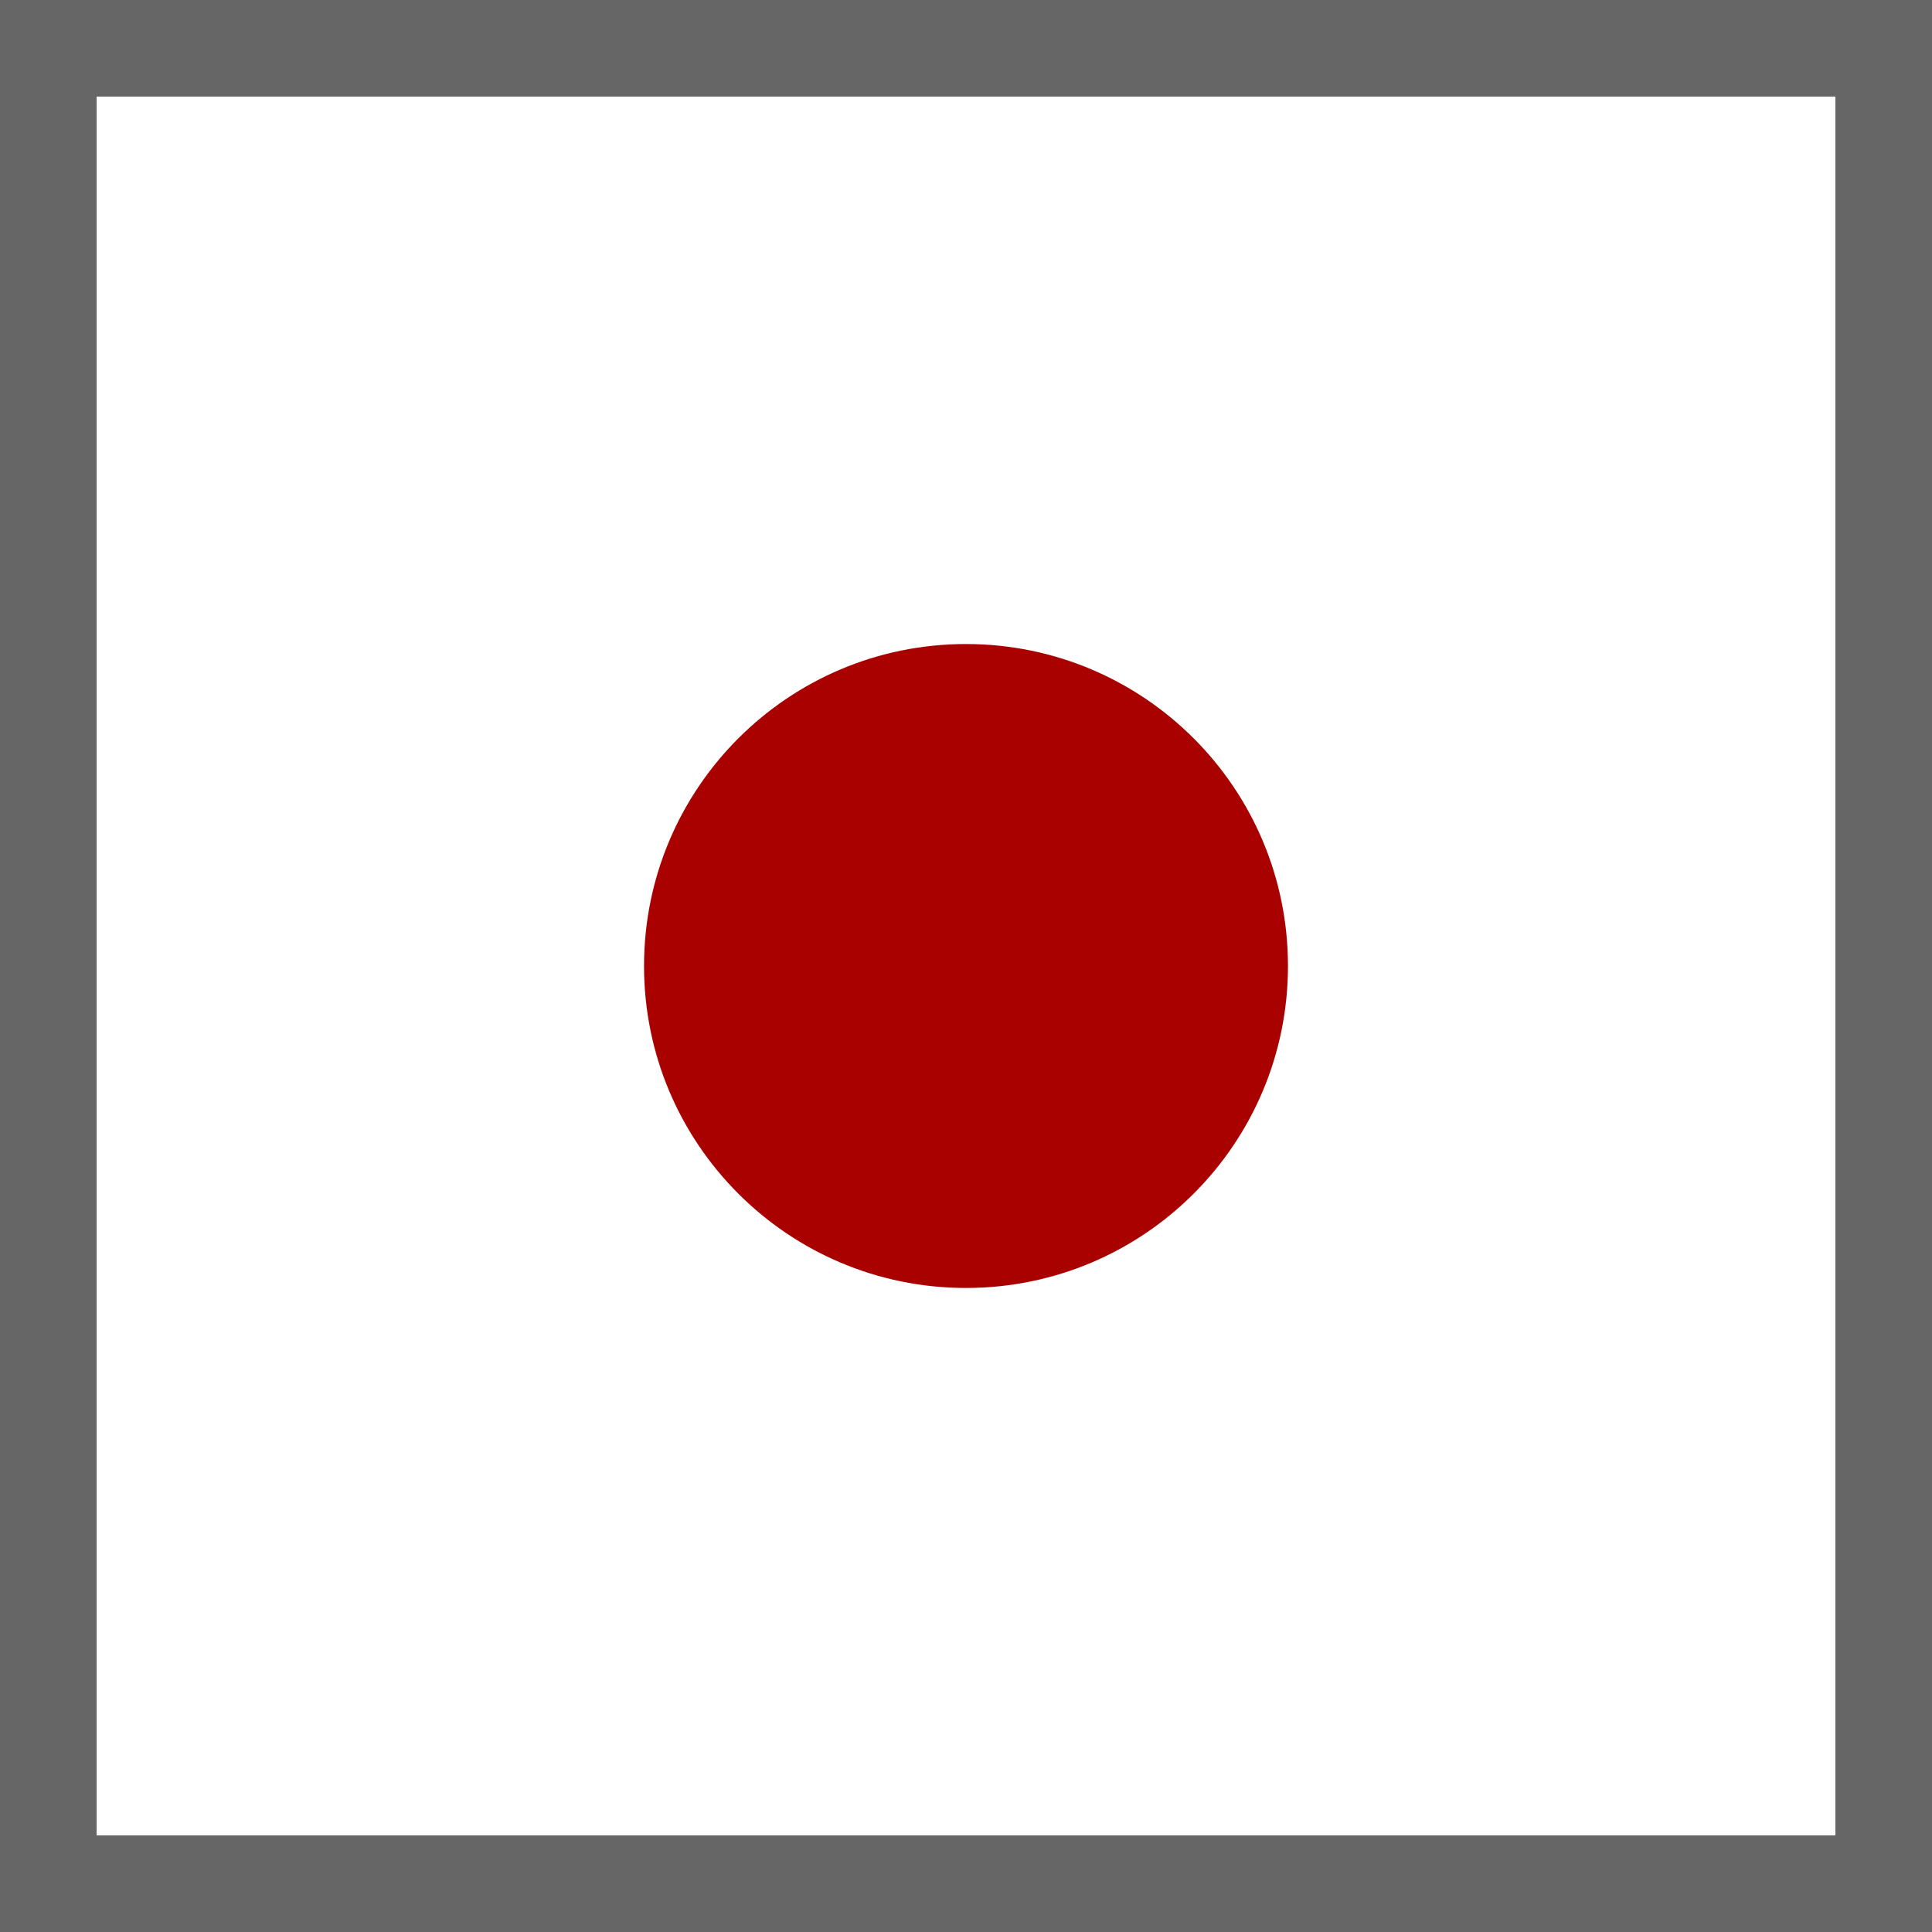
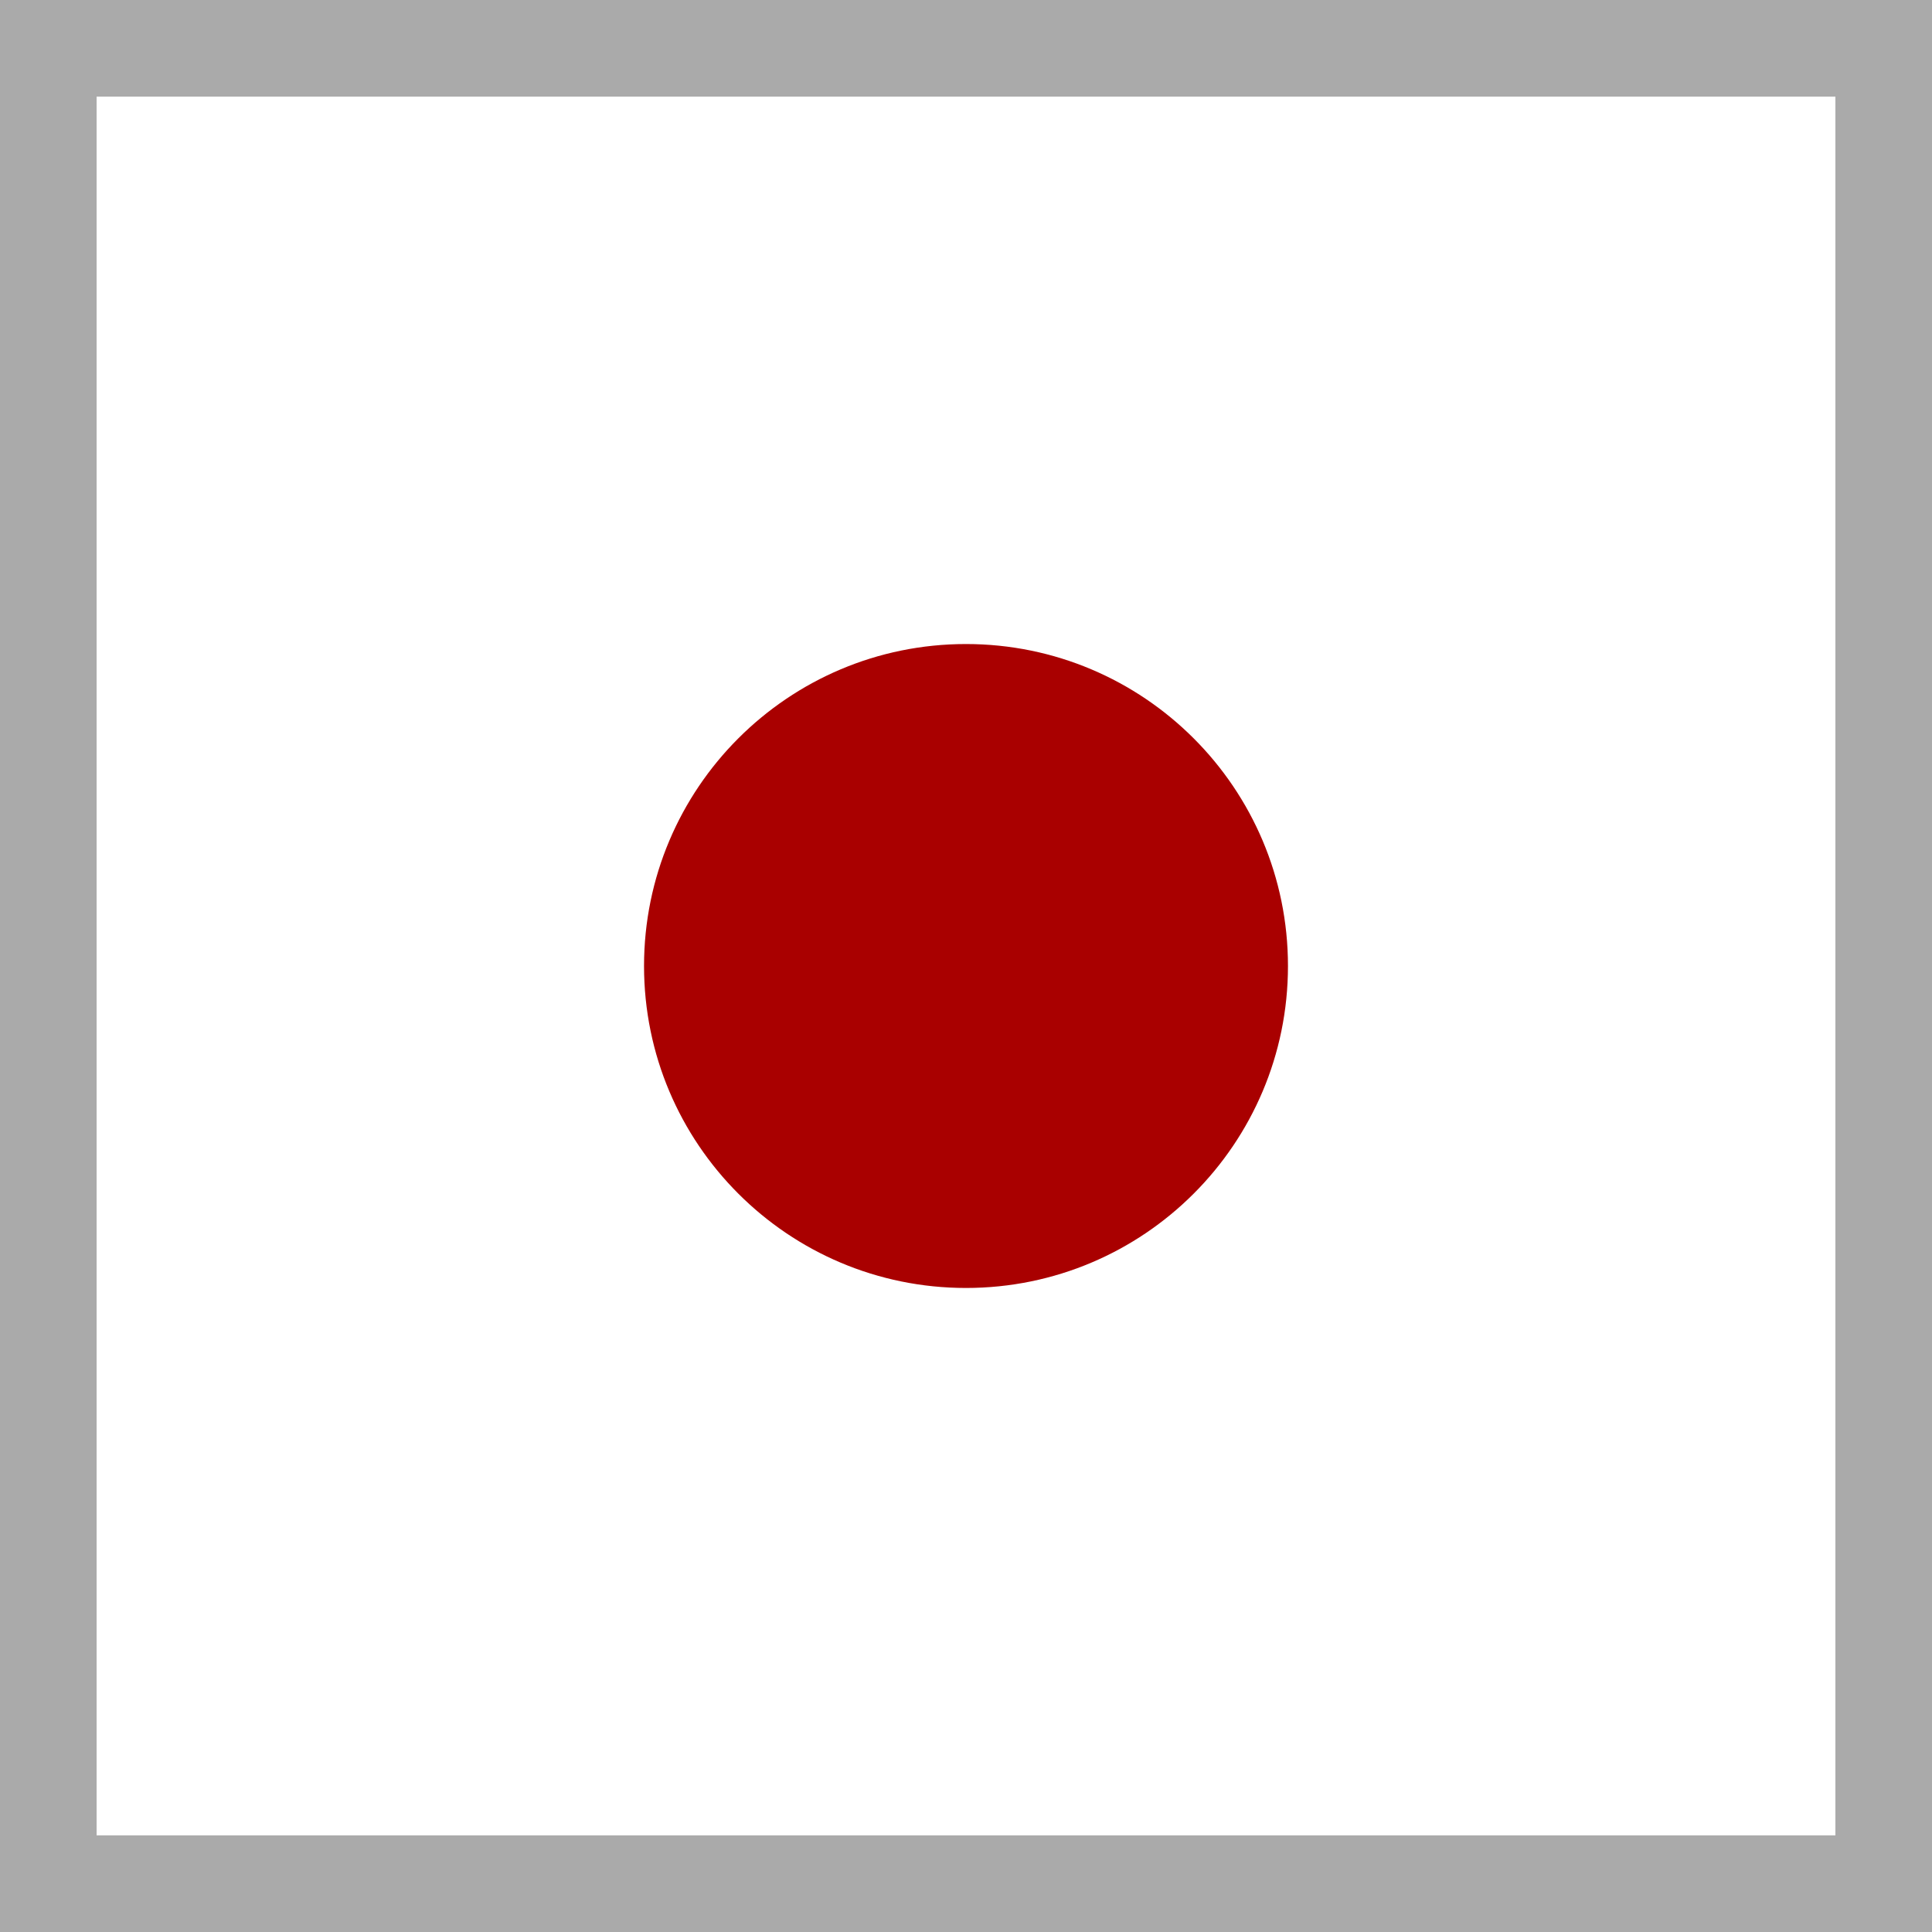
<svg xmlns="http://www.w3.org/2000/svg" width="20" height="20" fill="none" fill-rule="evenodd">
  <circle fill="#a90000" cx="10" cy="10" r="3.333" />
-   <path stroke="#666" d="M.5.5h19v19H.5z" />
+   <path stroke="#aaa" d="M.5.5h19v19H.5z" />
</svg>
